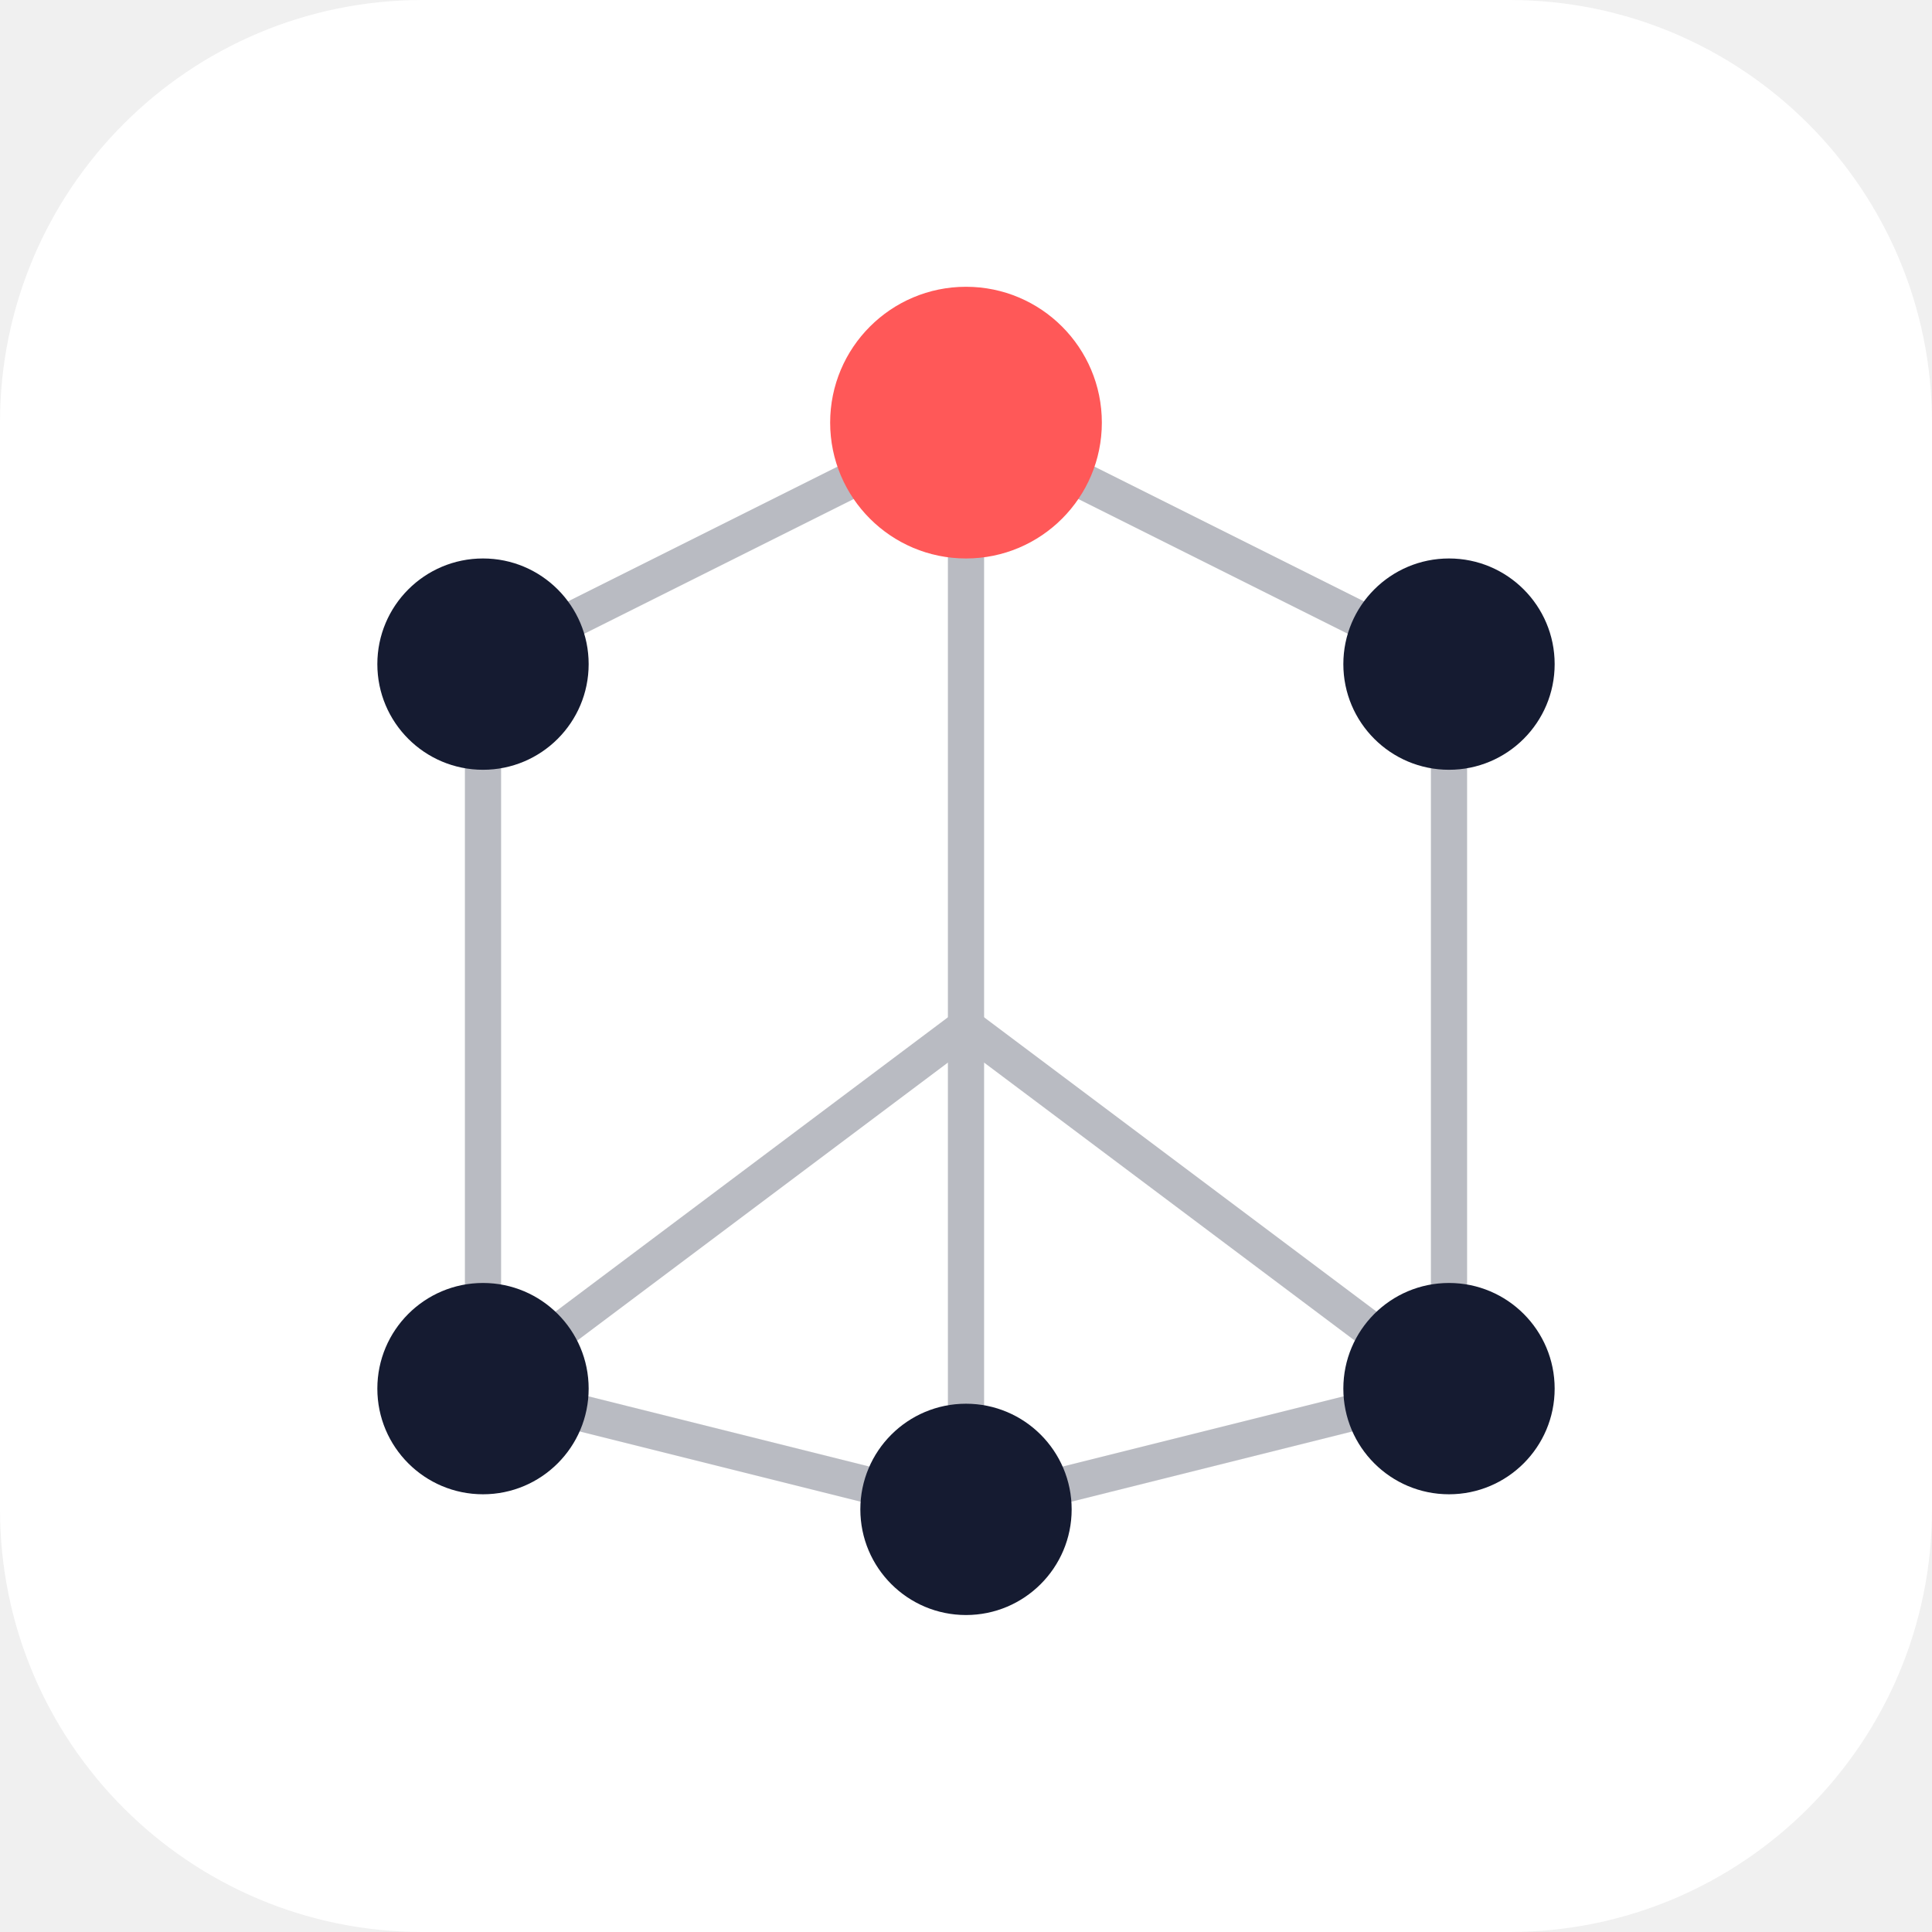
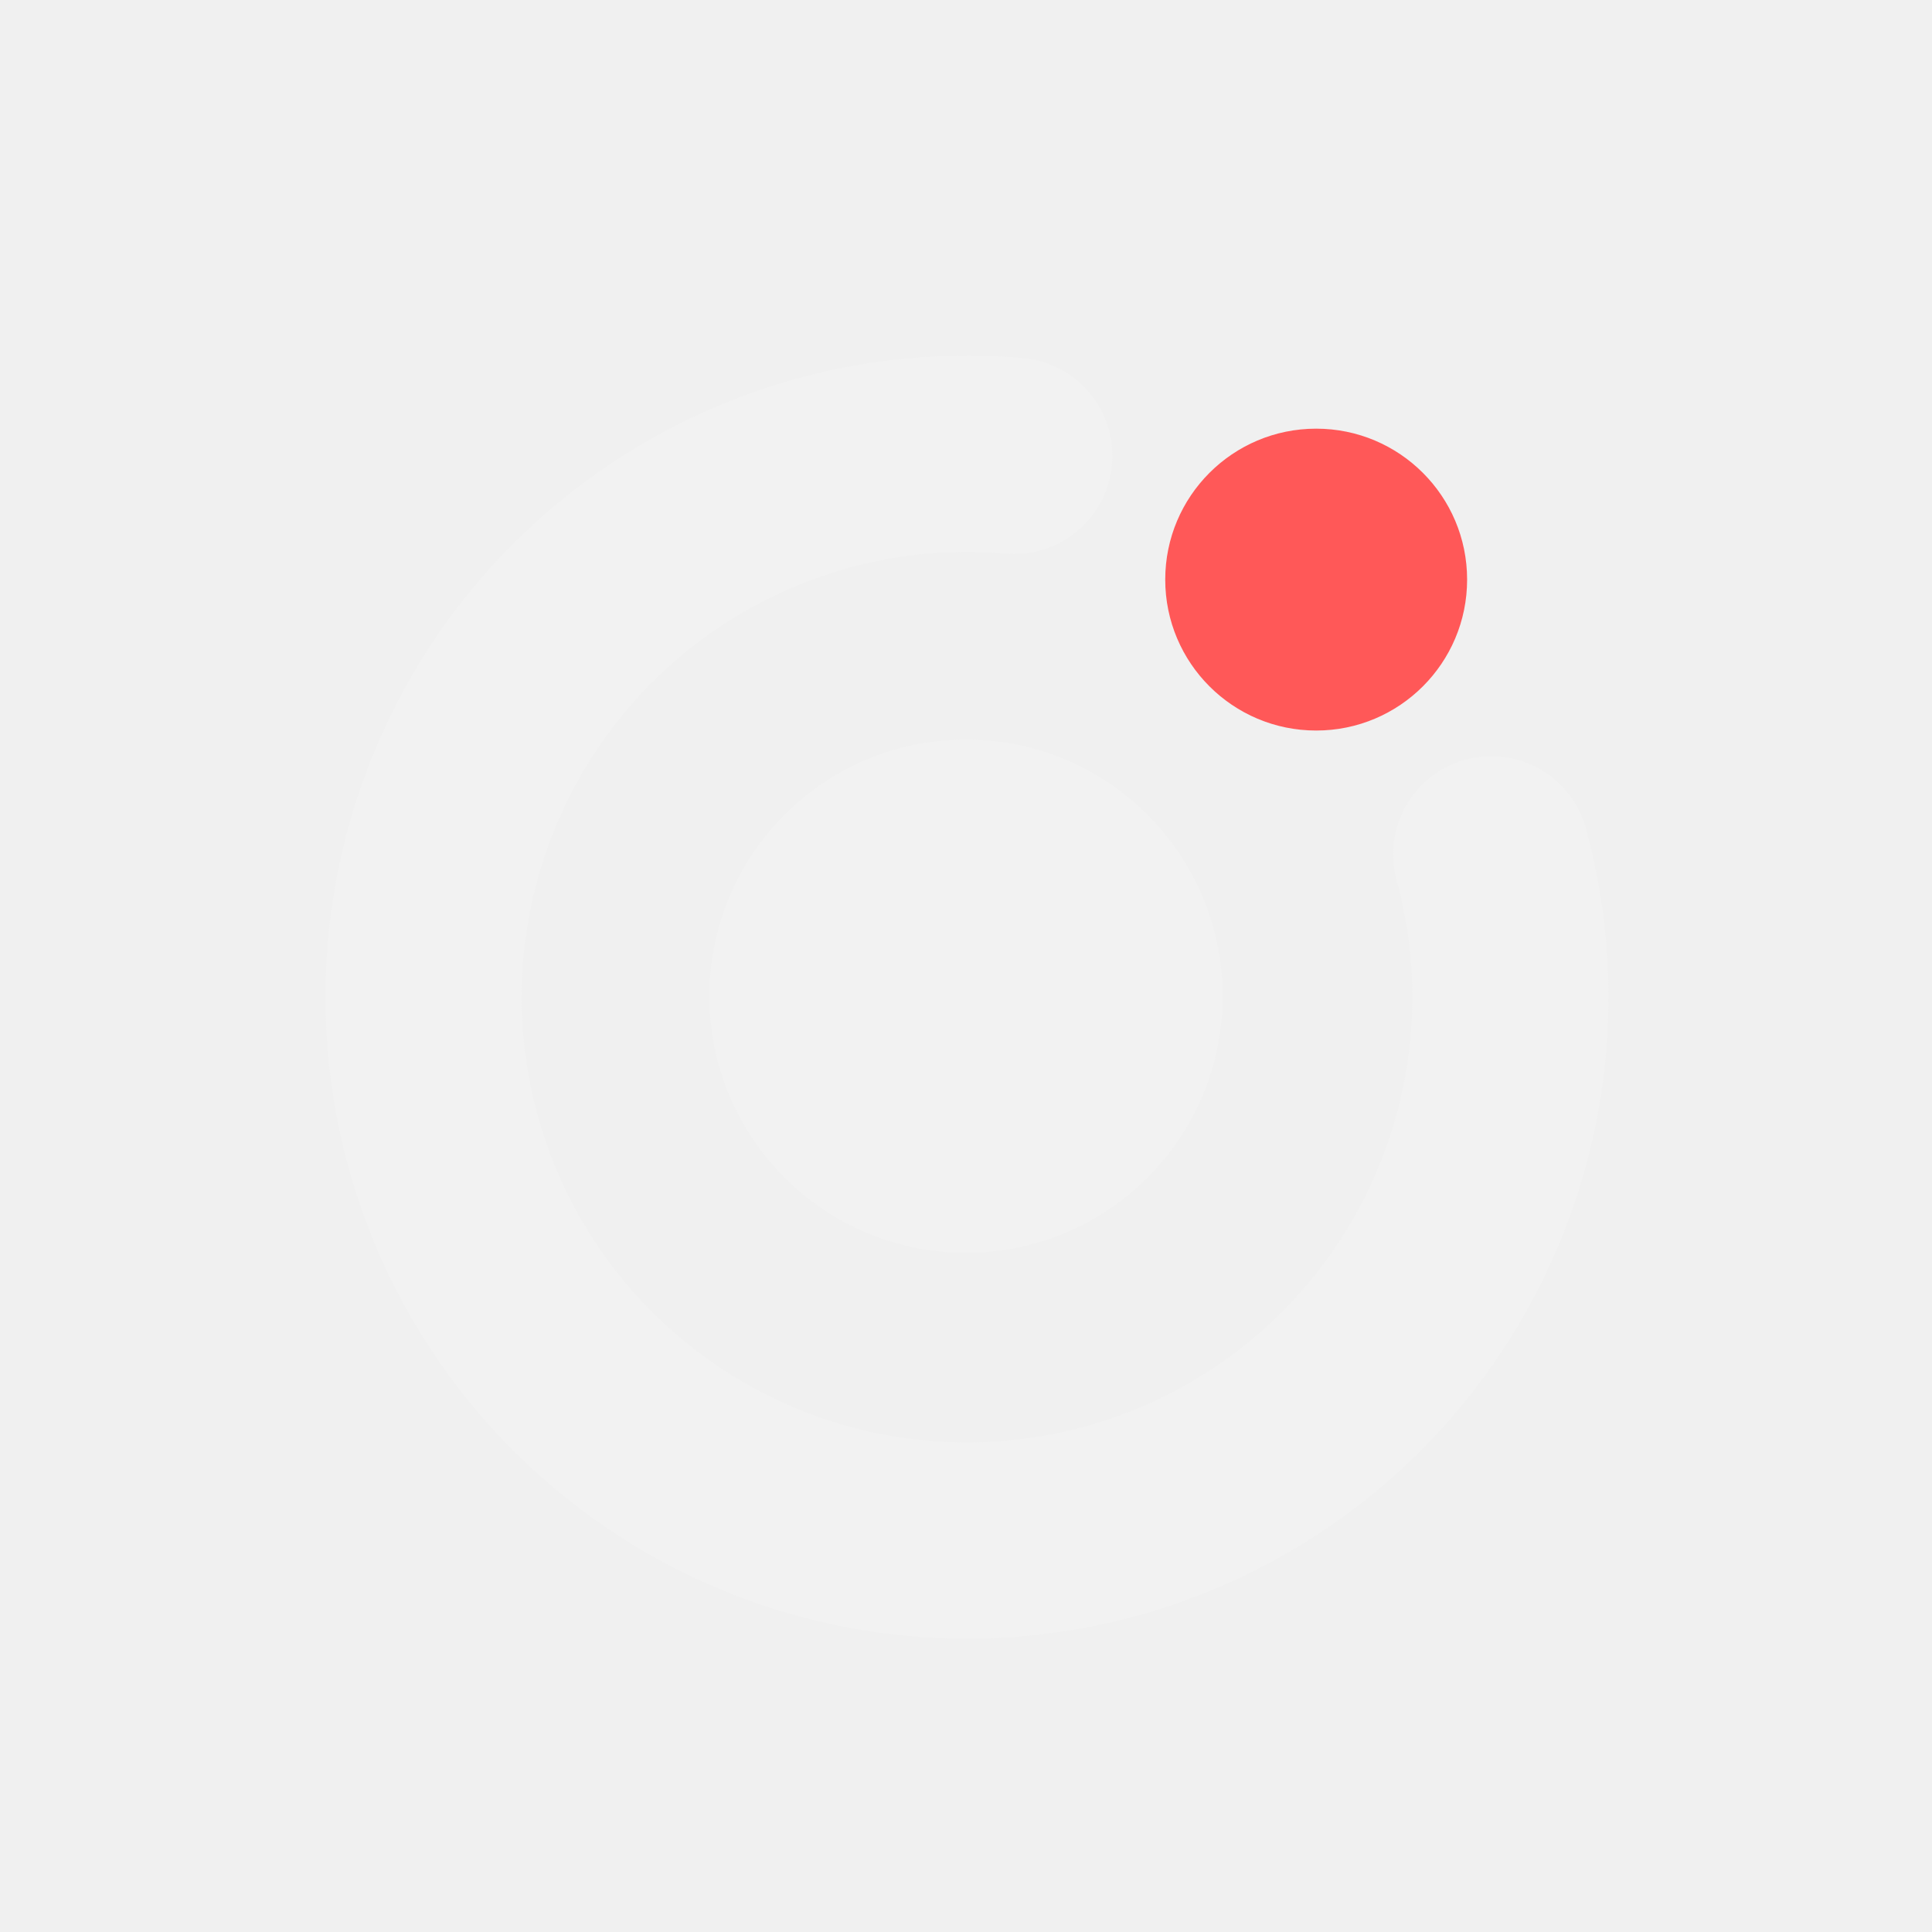
<svg xmlns="http://www.w3.org/2000/svg" viewBox="0 0 64 64">
-   <rect width="64" height="64" rx="14" fill="#ffffff" />
-   <g stroke="#151b31" stroke-width="1.2" opacity="0.3" fill="none">
-     <line x1="16" y1="46" x2="32" y2="50" />
-     <line x1="32" y1="50" x2="48" y2="46" />
-     <line x1="16" y1="46" x2="16" y2="22" />
-     <line x1="48" y1="46" x2="48" y2="22" />
-     <line x1="16" y1="22" x2="32" y2="14" />
-     <line x1="32" y1="14" x2="48" y2="22" />
-     <line x1="32" y1="14" x2="32" y2="50" />
-     <line x1="32" y1="34" x2="16" y2="46" />
-     <line x1="32" y1="34" x2="48" y2="46" />
-   </g>
-   <circle cx="16" cy="46" r="3.5" fill="#151b31" />
-   <circle cx="32" cy="50" r="3.5" fill="#151b31" />
-   <circle cx="48" cy="46" r="3.5" fill="#151b31" />
-   <circle cx="16" cy="22" r="3.5" fill="#151b31" />
-   <circle cx="48" cy="22" r="3.5" fill="#151b31" />
-   <circle cx="32" cy="14" r="4.5" fill="#ff5858" />
+   <path d="M49.4 28.3 A18 18 0 1 1 33.6 15.1" stroke="#f2f2f2" stroke-width="6.5" stroke-linecap="round" fill="none" />
+   <circle cx="32" cy="33" r="8.5" fill="#f2f2f2" />
+   <circle cx="43.6" cy="19.2" r="5" fill="#ff5858" />
</svg>
